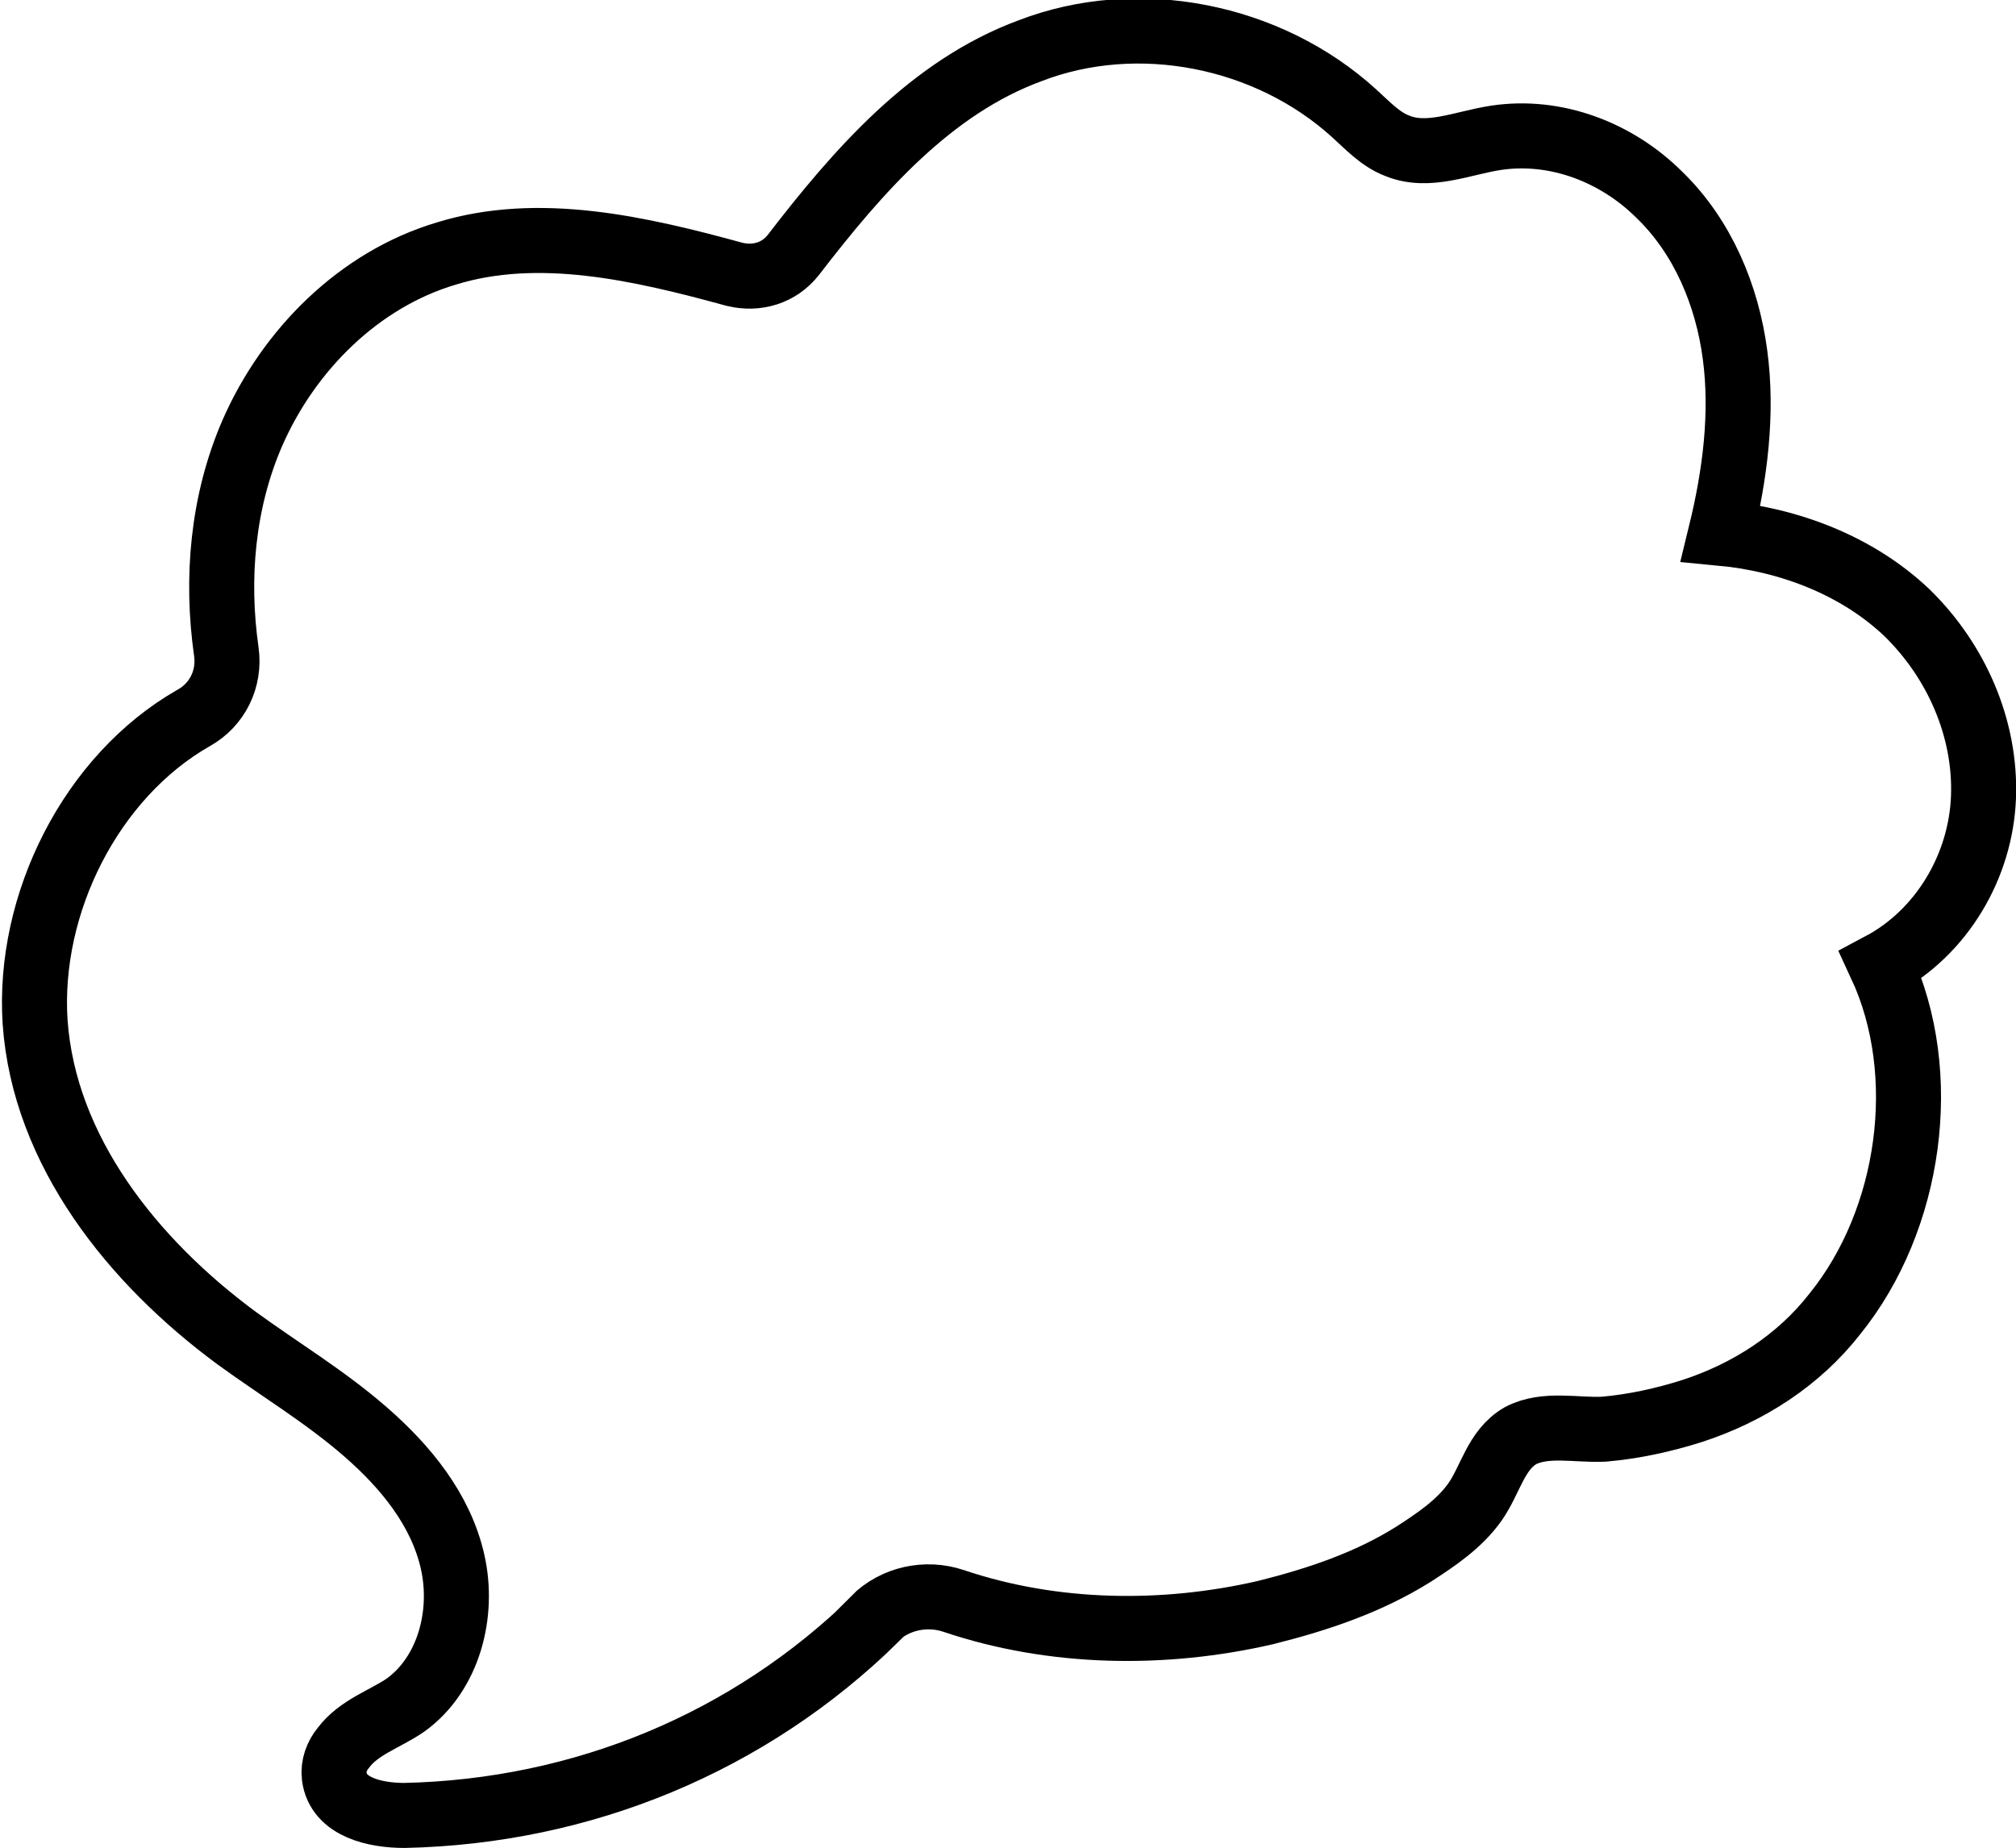
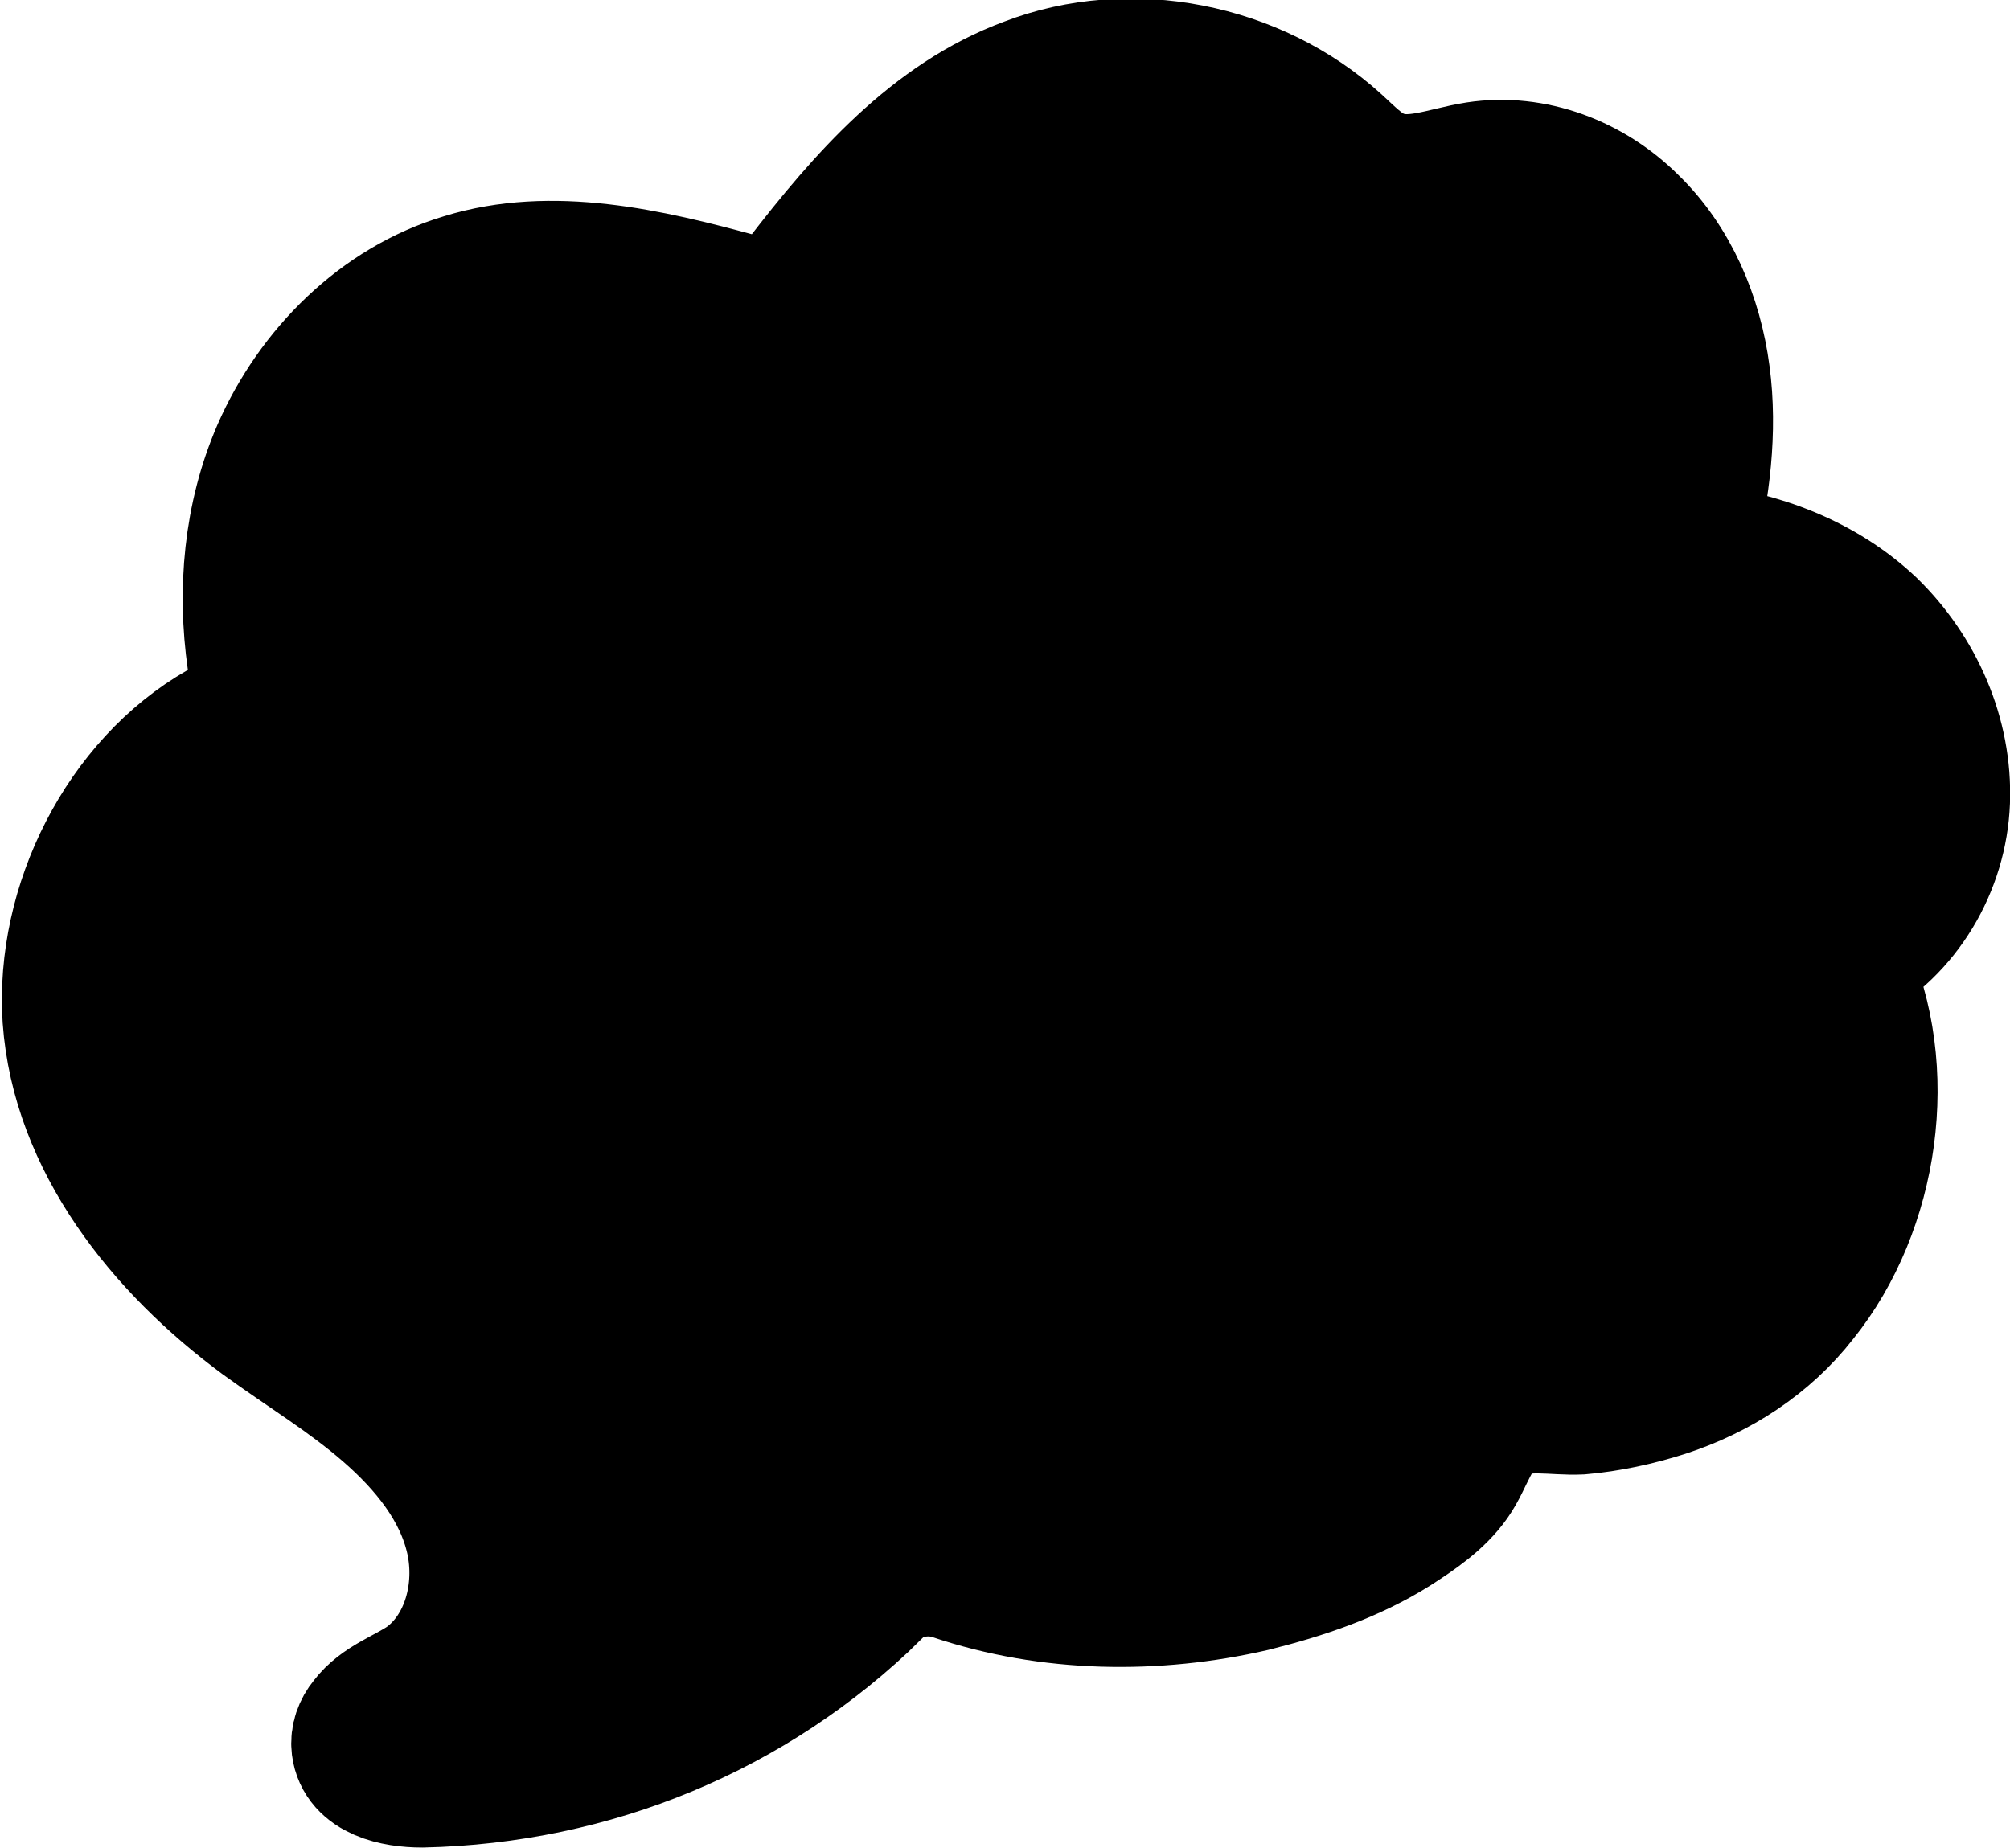
- <svg xmlns="http://www.w3.org/2000/svg" id="Layer_2" data-name="Layer 2" viewBox="0 0 15.5 14.21">
+ <svg xmlns="http://www.w3.org/2000/svg" id="Layer_2" data-name="Layer 2" viewBox="0 0 16 14.71">
  <defs>
    <style>
      .cls-1 {
-         fill: none;
        stroke: #000;
        stroke-miterlimit: 10;
-         stroke-width: .5px;
      }
    </style>
  </defs>
  <g id="BACKGROUND">
-     <path class="cls-1" d="M6.72,12.45c.16-.16.4-.21.61-.14.77.26,1.62.27,2.4.09.4-.1.79-.23,1.14-.45.17-.11.35-.23.47-.4.12-.17.16-.4.35-.51.19-.1.43-.04.64-.05.23-.02.46-.07.68-.14.43-.14.82-.39,1.1-.75.58-.72.74-1.84.35-2.68.47-.25.77-.76.79-1.29s-.21-1.05-.59-1.42c-.38-.36-.9-.56-1.43-.61.11-.45.17-.92.11-1.37-.06-.46-.25-.91-.58-1.23-.33-.33-.8-.51-1.26-.44-.26.04-.52.16-.76.06-.13-.05-.23-.16-.33-.25-.66-.6-1.66-.8-2.49-.48-.76.28-1.32.92-1.82,1.57-.11.14-.28.19-.45.15-.73-.2-1.51-.38-2.22-.16-.67.2-1.21.74-1.49,1.38-.23.53-.28,1.12-.2,1.68.03.21-.07.41-.25.51-.79.45-1.28,1.43-1.22,2.34.07.99.75,1.84,1.55,2.43.33.24.68.45.99.72.31.27.58.6.67,1,.09.4-.03.86-.36,1.1-.16.11-.36.17-.48.33-.05.06-.08.14-.07.22.03.24.32.3.54.3,1.37-.03,2.65-.56,3.62-1.51Z" />
+     <path class="cls-1" d="M6.97,12.7c.16-.16.4-.21.61-.14.77.26,1.62.27,2.4.09.4-.1.79-.23,1.14-.45.17-.11.35-.23.47-.4.12-.17.16-.4.35-.51.19-.1.43-.04.64-.05.23-.02.46-.07.68-.14.43-.14.82-.39,1.1-.75.58-.72.74-1.84.35-2.68.47-.25.77-.76.79-1.29s-.21-1.05-.59-1.42c-.38-.36-.9-.56-1.43-.61.11-.45.17-.92.11-1.37-.06-.46-.25-.91-.58-1.23-.33-.33-.8-.51-1.26-.44-.26.04-.52.16-.76.06-.13-.05-.23-.16-.33-.25-.66-.6-1.66-.8-2.49-.48-.76.28-1.32.92-1.82,1.57-.11.14-.28.19-.45.15-.73-.2-1.51-.38-2.22-.16-.67.2-1.21.74-1.49,1.38-.23.53-.28,1.12-.2,1.68.03.21-.07.41-.25.51-.79.45-1.28,1.43-1.22,2.34.07.99.75,1.84,1.55,2.43.33.24.68.45.99.72.31.27.58.6.67,1,.09.4-.03.86-.36,1.1-.16.11-.36.17-.48.33-.05.06-.08.14-.07.22.03.24.32.3.54.3,1.37-.03,2.65-.56,3.62-1.51Z" />
  </g>
</svg>
